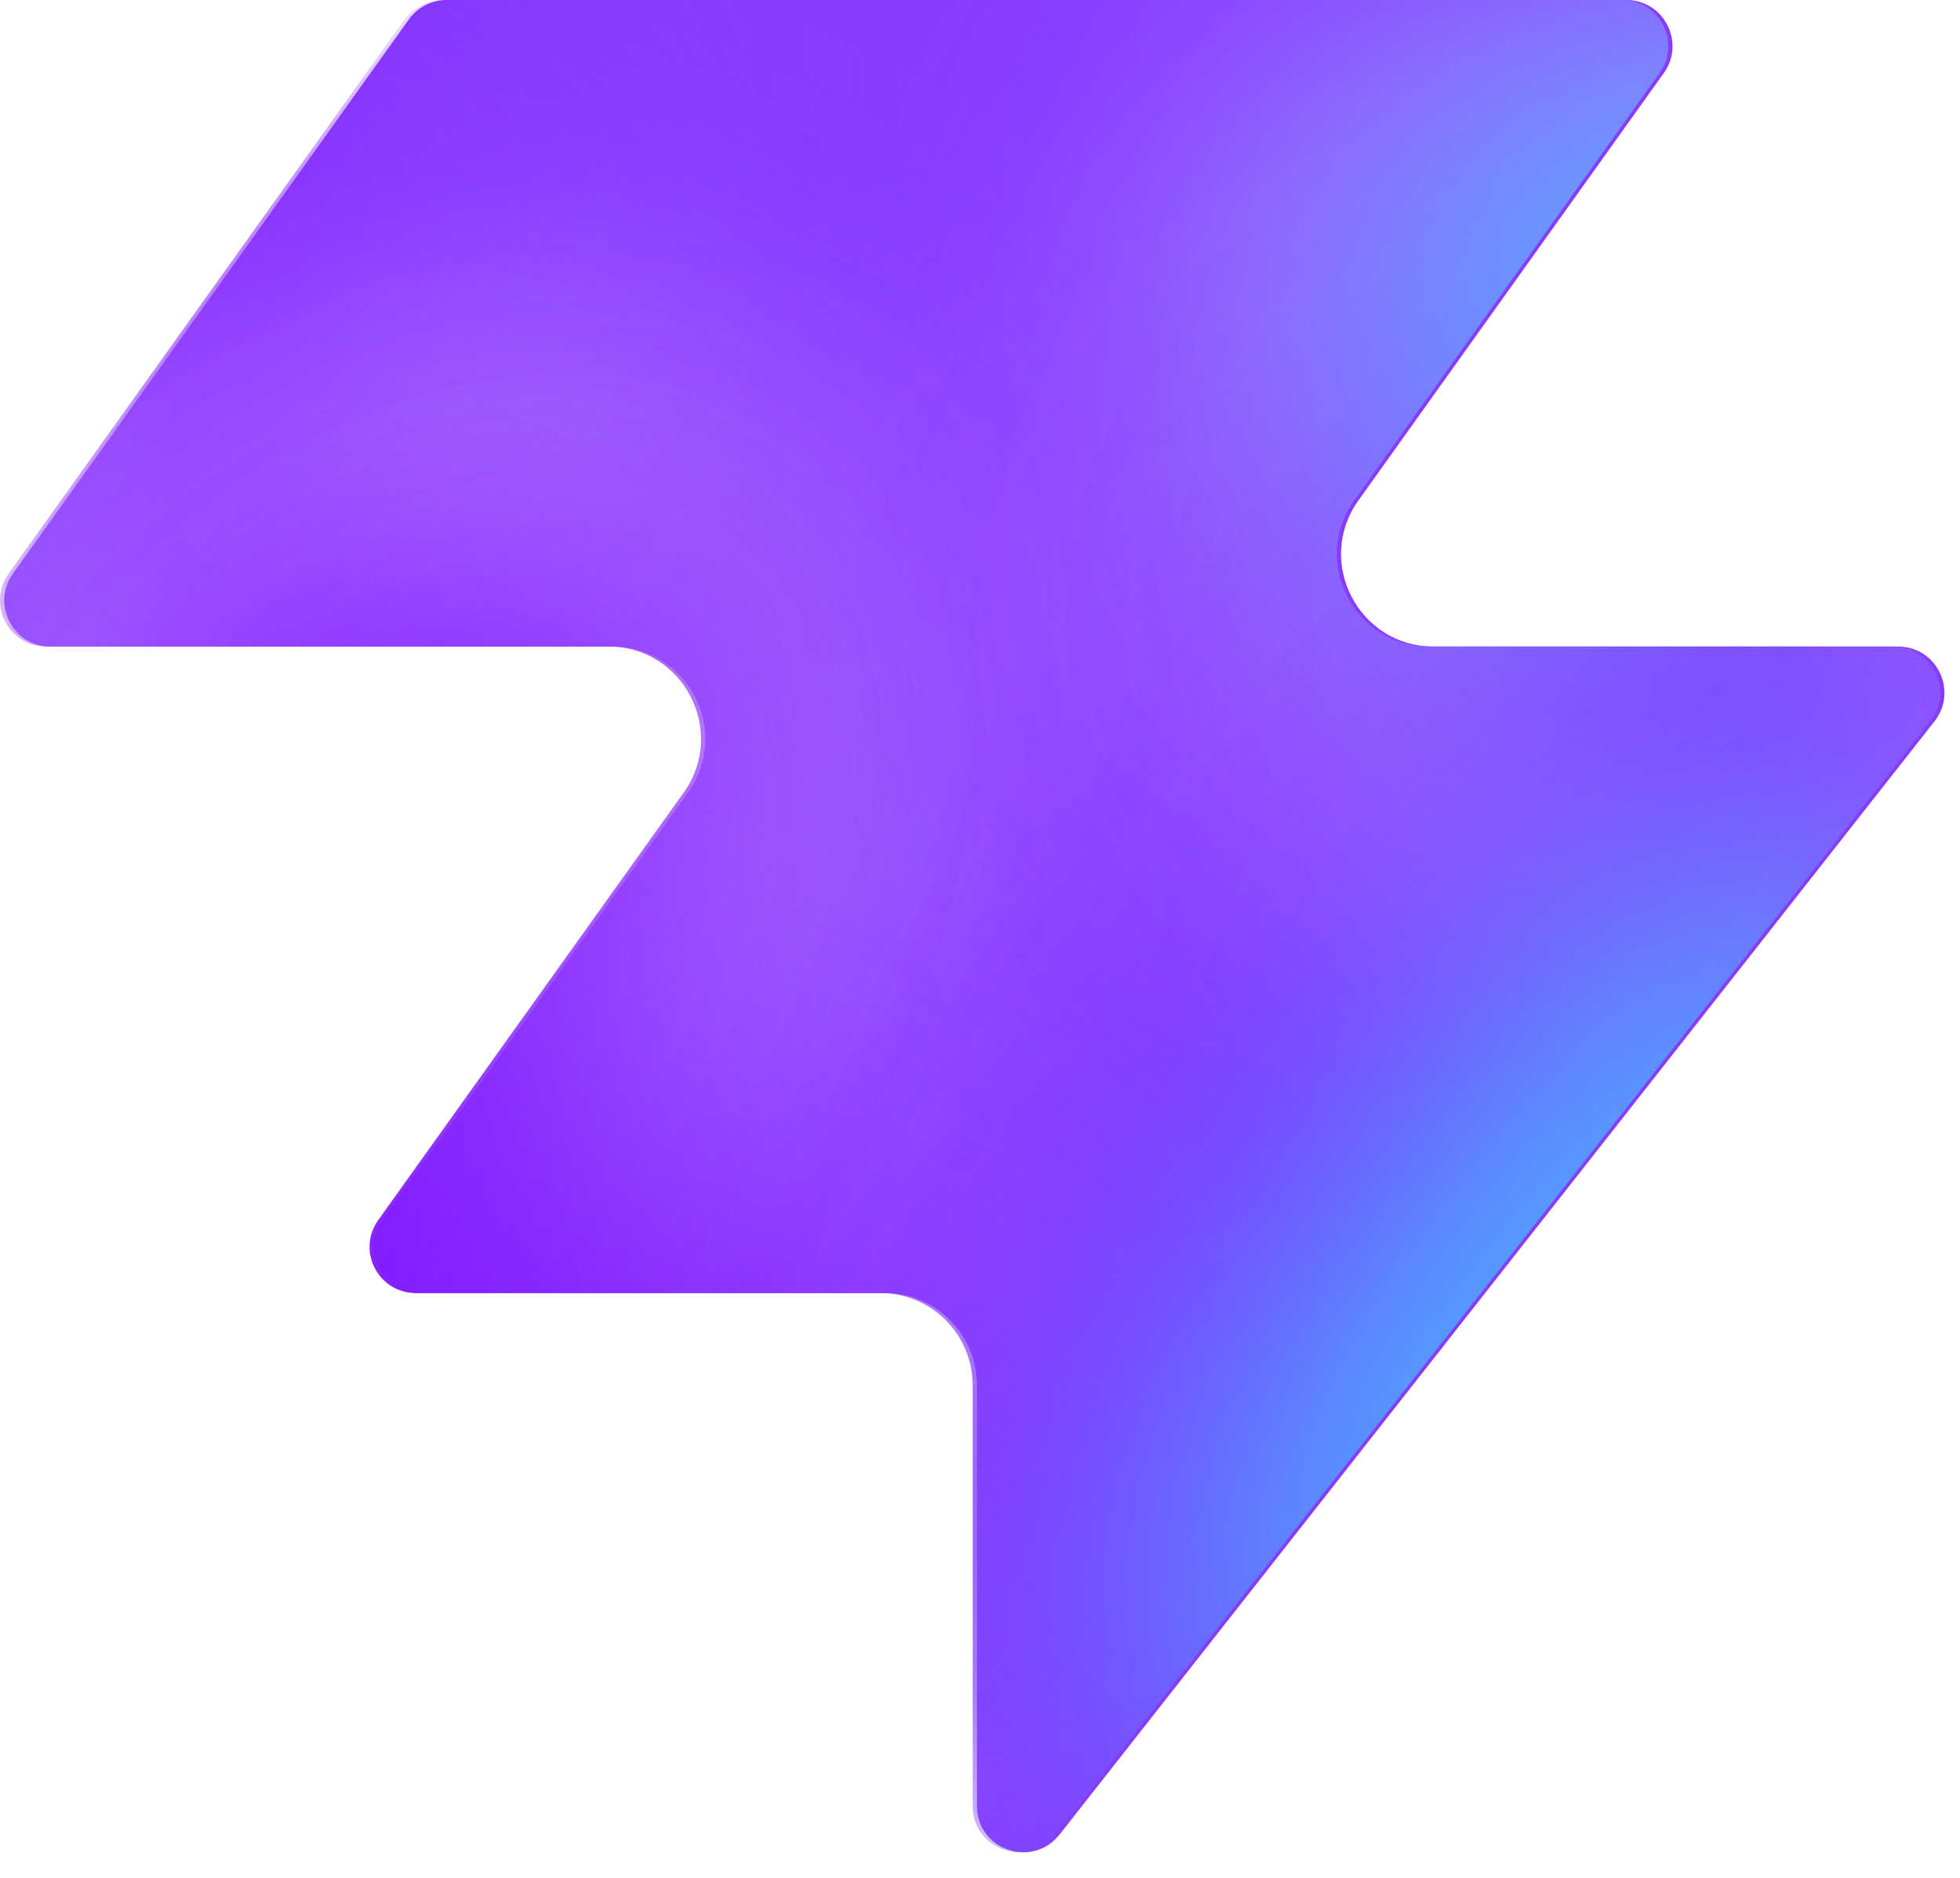
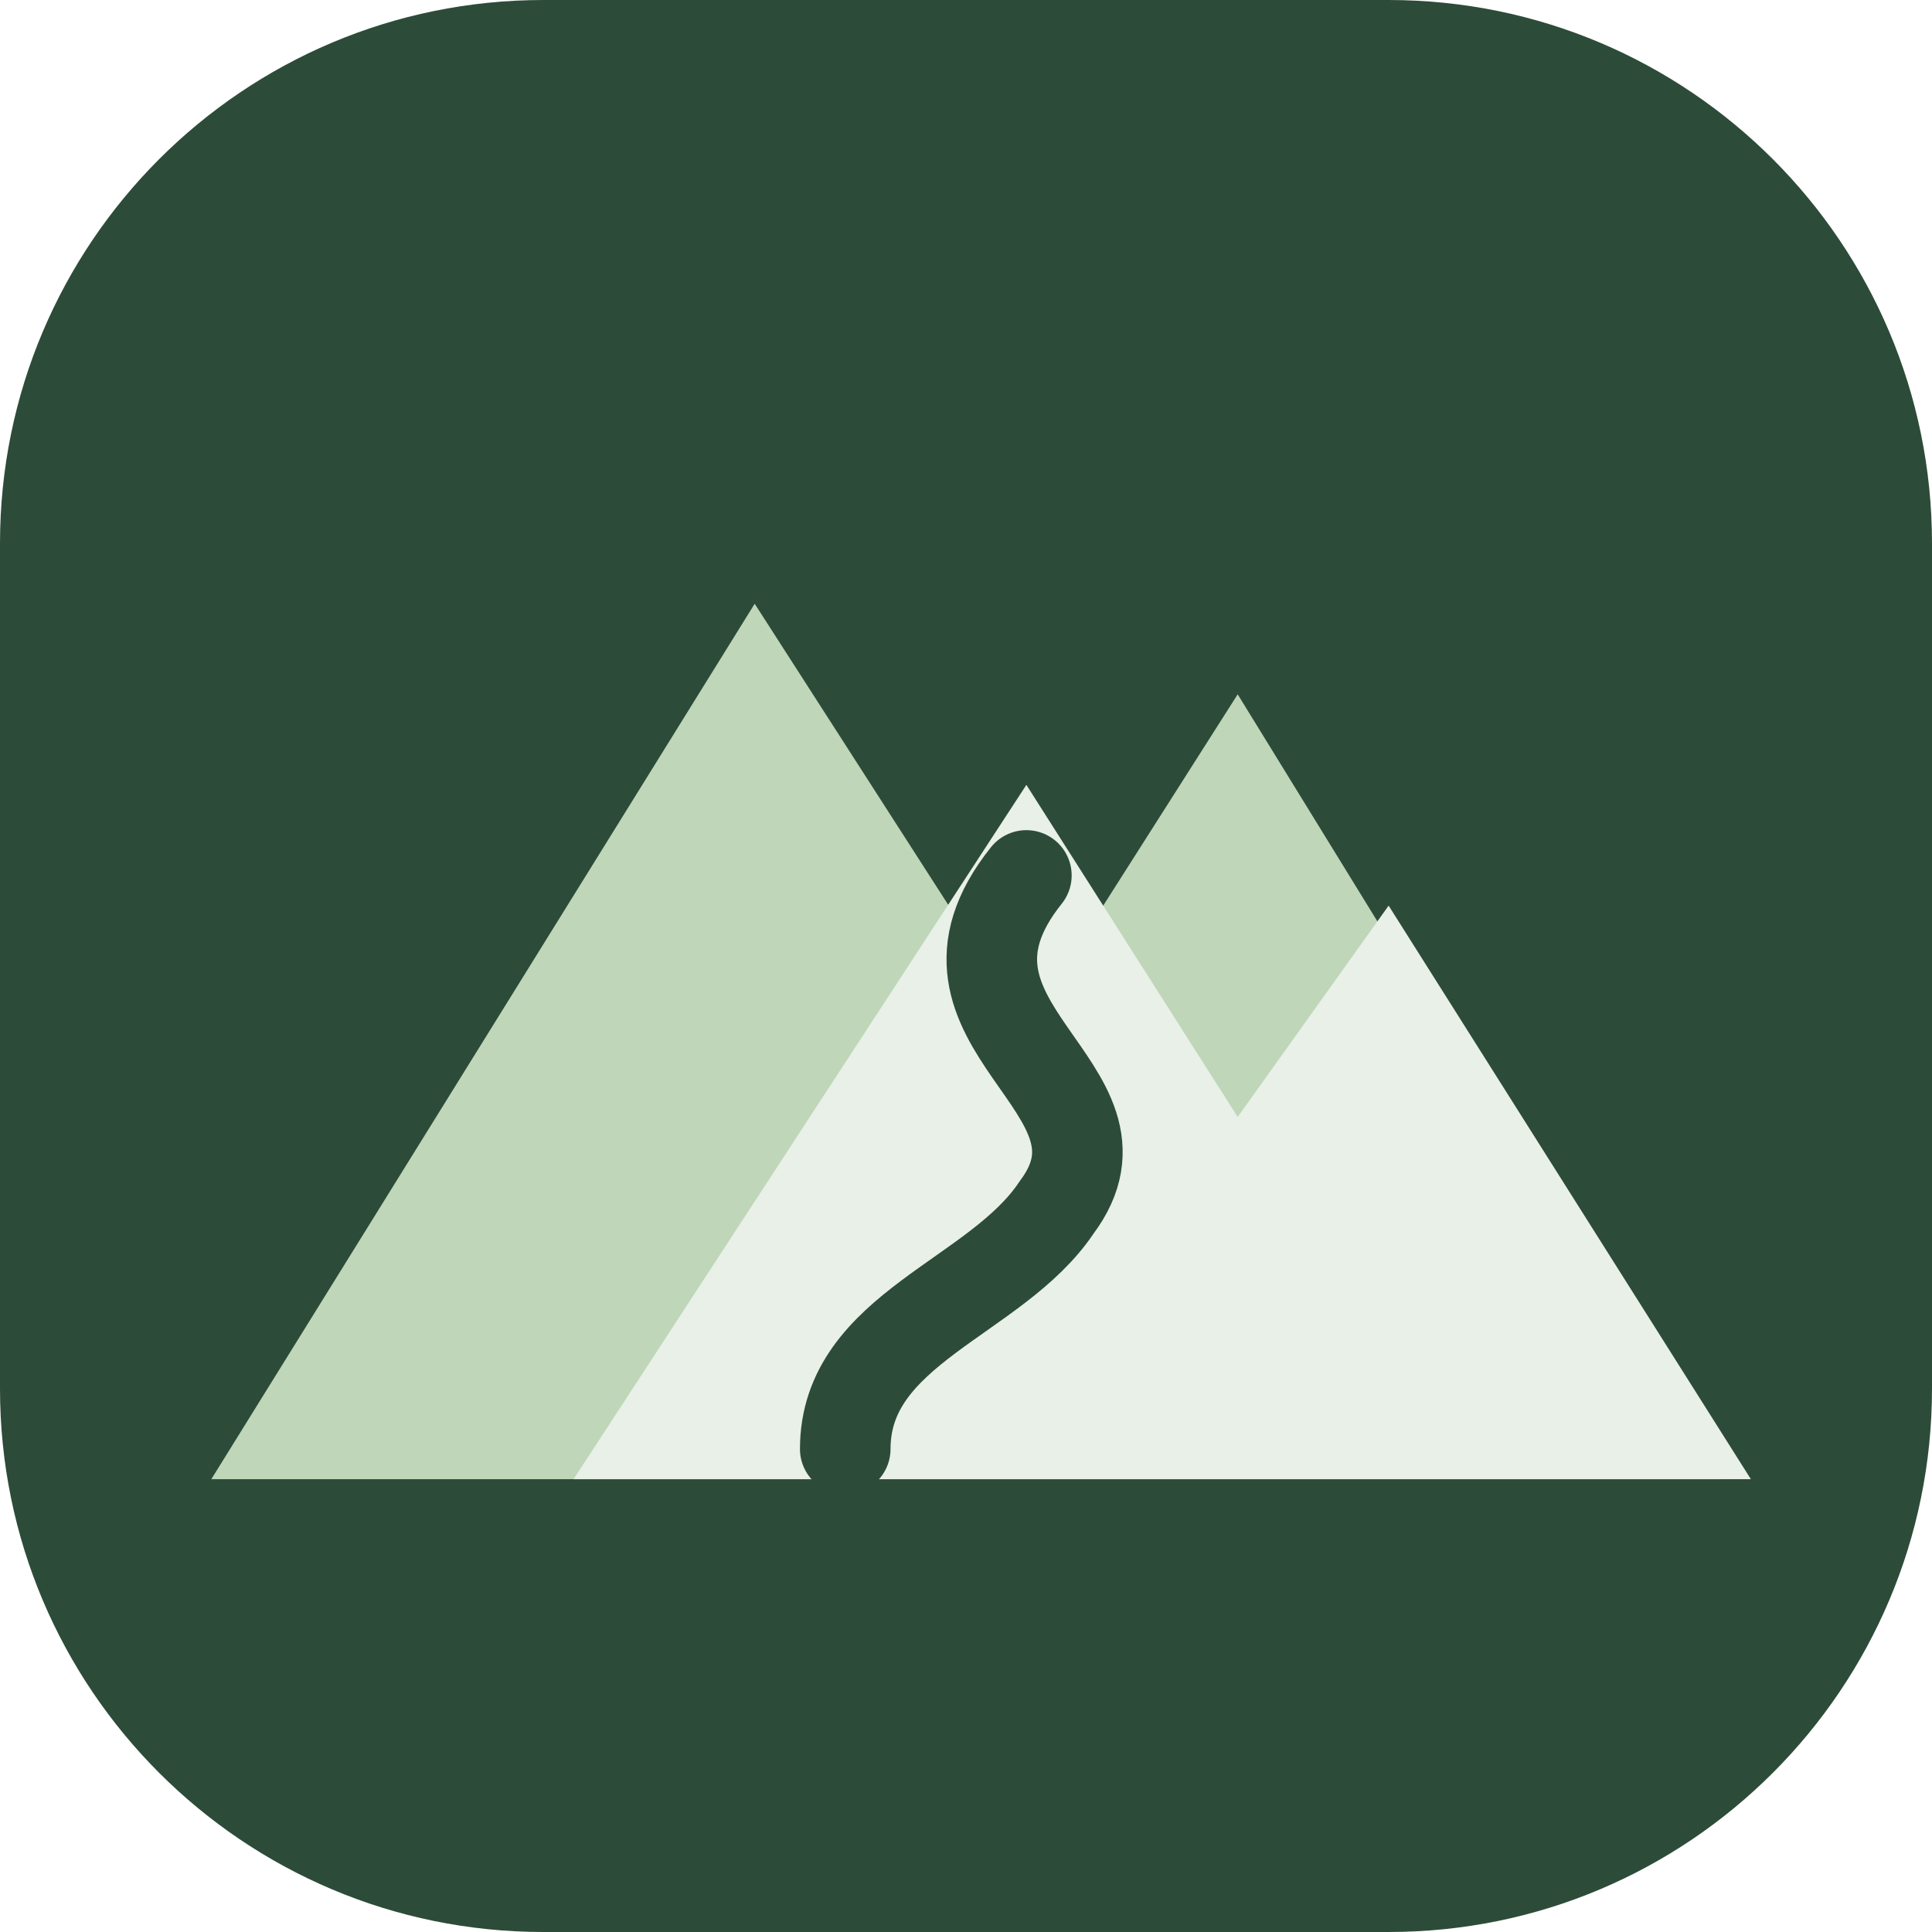
- <svg xmlns="http://www.w3.org/2000/svg" width="48" height="46" fill="none" viewBox="0 0 48 46">
-   <path fill="#863bff" d="M25.946 44.938c-.664.845-2.021.375-2.021-.698V33.937a2.26 2.26 0 0 0-2.262-2.262H10.287c-.92 0-1.456-1.04-.92-1.788l7.48-10.471c1.07-1.497 0-3.578-1.842-3.578H1.237c-.92 0-1.456-1.04-.92-1.788L10.013.474c.214-.297.556-.474.92-.474h28.894c.92 0 1.456 1.04.92 1.788l-7.48 10.471c-1.07 1.498 0 3.579 1.842 3.579h11.377c.943 0 1.473 1.088.89 1.83L25.947 44.94z" style="fill:#863bff;fill:color(display-p3 .525 .23 1);fill-opacity:1" />
-   <mask id="a" width="48" height="46" x="0" y="0" maskUnits="userSpaceOnUse" style="mask-type:alpha">
-     <path fill="#000" d="M25.842 44.938c-.664.844-2.021.375-2.021-.698V33.937a2.26 2.26 0 0 0-2.262-2.262H10.183c-.92 0-1.456-1.04-.92-1.788l7.48-10.471c1.07-1.498 0-3.579-1.842-3.579H1.133c-.92 0-1.456-1.04-.92-1.787L9.91.473c.214-.297.556-.474.92-.474h28.894c.92 0 1.456 1.04.92 1.788l-7.48 10.471c-1.07 1.498 0 3.578 1.842 3.578h11.377c.943 0 1.473 1.088.89 1.832L25.843 44.94z" style="fill:#000;fill-opacity:1" />
-   </mask>
-   <g mask="url(#a)">
-     <g filter="url(#b)">
-       <ellipse cx="5.508" cy="14.704" fill="#ede6ff" rx="5.508" ry="14.704" style="fill:#ede6ff;fill:color(display-p3 .927 .903 1);fill-opacity:1" transform="matrix(.00324 1 1 -.00324 -4.47 31.516)" />
-     </g>
-     <g filter="url(#c)">
-       <ellipse cx="10.399" cy="29.851" fill="#ede6ff" rx="10.399" ry="29.851" style="fill:#ede6ff;fill:color(display-p3 .927 .903 1);fill-opacity:1" transform="matrix(.00324 1 1 -.00324 -39.328 7.883)" />
-     </g>
-     <g filter="url(#d)">
-       <ellipse cx="5.508" cy="30.487" fill="#7e14ff" rx="5.508" ry="30.487" style="fill:#7e14ff;fill:color(display-p3 .492 .077 1);fill-opacity:1" transform="rotate(89.814 -25.913 -14.639)scale(1 -1)" />
-     </g>
-     <g filter="url(#e)">
-       <ellipse cx="5.508" cy="30.599" fill="#7e14ff" rx="5.508" ry="30.599" style="fill:#7e14ff;fill:color(display-p3 .492 .077 1);fill-opacity:1" transform="rotate(89.814 -32.644 -3.334)scale(1 -1)" />
-     </g>
-     <g filter="url(#f)">
-       <ellipse cx="5.508" cy="30.599" fill="#7e14ff" rx="5.508" ry="30.599" style="fill:#7e14ff;fill:color(display-p3 .492 .077 1);fill-opacity:1" transform="matrix(.00324 1 1 -.00324 -34.34 30.47)" />
-     </g>
-     <g filter="url(#g)">
-       <ellipse cx="14.072" cy="22.078" fill="#ede6ff" rx="14.072" ry="22.078" style="fill:#ede6ff;fill:color(display-p3 .927 .903 1);fill-opacity:1" transform="rotate(93.35 24.506 48.493)scale(-1 1)" />
-     </g>
-     <g filter="url(#h)">
-       <ellipse cx="3.47" cy="21.501" fill="#7e14ff" rx="3.47" ry="21.501" style="fill:#7e14ff;fill:color(display-p3 .492 .077 1);fill-opacity:1" transform="rotate(89.009 28.708 47.59)scale(-1 1)" />
-     </g>
-     <g filter="url(#i)">
-       <ellipse cx="3.47" cy="21.501" fill="#7e14ff" rx="3.47" ry="21.501" style="fill:#7e14ff;fill:color(display-p3 .492 .077 1);fill-opacity:1" transform="rotate(89.009 28.708 47.59)scale(-1 1)" />
-     </g>
-     <g filter="url(#j)">
-       <ellipse cx=".387" cy="8.972" fill="#7e14ff" rx="4.407" ry="29.108" style="fill:#7e14ff;fill:color(display-p3 .492 .077 1);fill-opacity:1" transform="rotate(39.51 .387 8.972)" />
-     </g>
-     <g filter="url(#k)">
-       <ellipse cx="47.523" cy="-6.092" fill="#7e14ff" rx="4.407" ry="29.108" style="fill:#7e14ff;fill:color(display-p3 .492 .077 1);fill-opacity:1" transform="rotate(37.892 47.523 -6.092)" />
-     </g>
-     <g filter="url(#l)">
-       <ellipse cx="41.412" cy="6.333" fill="#47bfff" rx="5.971" ry="9.665" style="fill:#47bfff;fill:color(display-p3 .28 .748 1);fill-opacity:1" transform="rotate(37.892 41.412 6.333)" />
-     </g>
-     <g filter="url(#m)">
-       <ellipse cx="-1.879" cy="38.332" fill="#7e14ff" rx="4.407" ry="29.108" style="fill:#7e14ff;fill:color(display-p3 .492 .077 1);fill-opacity:1" transform="rotate(37.892 -1.88 38.332)" />
-     </g>
-     <g filter="url(#n)">
-       <ellipse cx="-1.879" cy="38.332" fill="#7e14ff" rx="4.407" ry="29.108" style="fill:#7e14ff;fill:color(display-p3 .492 .077 1);fill-opacity:1" transform="rotate(37.892 -1.88 38.332)" />
-     </g>
-     <g filter="url(#o)">
-       <ellipse cx="35.651" cy="29.907" fill="#7e14ff" rx="4.407" ry="29.108" style="fill:#7e14ff;fill:color(display-p3 .492 .077 1);fill-opacity:1" transform="rotate(37.892 35.651 29.907)" />
-     </g>
-     <g filter="url(#p)">
-       <ellipse cx="38.418" cy="32.4" fill="#47bfff" rx="5.971" ry="15.297" style="fill:#47bfff;fill:color(display-p3 .28 .748 1);fill-opacity:1" transform="rotate(37.892 38.418 32.4)" />
-     </g>
-   </g>
-   <defs>
-     <filter id="b" width="60.045" height="41.654" x="-19.77" y="16.149" color-interpolation-filters="sRGB" filterUnits="userSpaceOnUse">
-       <feFlood flood-opacity="0" result="BackgroundImageFix" />
-       <feBlend in="SourceGraphic" in2="BackgroundImageFix" result="shape" />
-       <feGaussianBlur result="effect1_foregroundBlur_2002_17158" stdDeviation="7.659" />
-     </filter>
-     <filter id="c" width="90.34" height="51.437" x="-54.613" y="-7.533" color-interpolation-filters="sRGB" filterUnits="userSpaceOnUse">
-       <feFlood flood-opacity="0" result="BackgroundImageFix" />
-       <feBlend in="SourceGraphic" in2="BackgroundImageFix" result="shape" />
-       <feGaussianBlur result="effect1_foregroundBlur_2002_17158" stdDeviation="7.659" />
-     </filter>
-     <filter id="d" width="79.355" height="29.4" x="-49.64" y="2.03" color-interpolation-filters="sRGB" filterUnits="userSpaceOnUse">
-       <feFlood flood-opacity="0" result="BackgroundImageFix" />
-       <feBlend in="SourceGraphic" in2="BackgroundImageFix" result="shape" />
-       <feGaussianBlur result="effect1_foregroundBlur_2002_17158" stdDeviation="4.596" />
-     </filter>
-     <filter id="e" width="79.579" height="29.4" x="-45.045" y="20.029" color-interpolation-filters="sRGB" filterUnits="userSpaceOnUse">
-       <feFlood flood-opacity="0" result="BackgroundImageFix" />
-       <feBlend in="SourceGraphic" in2="BackgroundImageFix" result="shape" />
-       <feGaussianBlur result="effect1_foregroundBlur_2002_17158" stdDeviation="4.596" />
-     </filter>
-     <filter id="f" width="79.579" height="29.4" x="-43.513" y="21.178" color-interpolation-filters="sRGB" filterUnits="userSpaceOnUse">
-       <feFlood flood-opacity="0" result="BackgroundImageFix" />
-       <feBlend in="SourceGraphic" in2="BackgroundImageFix" result="shape" />
-       <feGaussianBlur result="effect1_foregroundBlur_2002_17158" stdDeviation="4.596" />
-     </filter>
-     <filter id="g" width="74.749" height="58.852" x="15.756" y="-17.901" color-interpolation-filters="sRGB" filterUnits="userSpaceOnUse">
-       <feFlood flood-opacity="0" result="BackgroundImageFix" />
-       <feBlend in="SourceGraphic" in2="BackgroundImageFix" result="shape" />
-       <feGaussianBlur result="effect1_foregroundBlur_2002_17158" stdDeviation="7.659" />
-     </filter>
-     <filter id="h" width="61.377" height="25.362" x="23.548" y="2.284" color-interpolation-filters="sRGB" filterUnits="userSpaceOnUse">
-       <feFlood flood-opacity="0" result="BackgroundImageFix" />
-       <feBlend in="SourceGraphic" in2="BackgroundImageFix" result="shape" />
-       <feGaussianBlur result="effect1_foregroundBlur_2002_17158" stdDeviation="4.596" />
-     </filter>
-     <filter id="i" width="61.377" height="25.362" x="23.548" y="2.284" color-interpolation-filters="sRGB" filterUnits="userSpaceOnUse">
-       <feFlood flood-opacity="0" result="BackgroundImageFix" />
-       <feBlend in="SourceGraphic" in2="BackgroundImageFix" result="shape" />
-       <feGaussianBlur result="effect1_foregroundBlur_2002_17158" stdDeviation="4.596" />
-     </filter>
-     <filter id="j" width="56.045" height="63.649" x="-27.636" y="-22.853" color-interpolation-filters="sRGB" filterUnits="userSpaceOnUse">
-       <feFlood flood-opacity="0" result="BackgroundImageFix" />
-       <feBlend in="SourceGraphic" in2="BackgroundImageFix" result="shape" />
-       <feGaussianBlur result="effect1_foregroundBlur_2002_17158" stdDeviation="4.596" />
-     </filter>
-     <filter id="k" width="54.814" height="64.646" x="20.116" y="-38.415" color-interpolation-filters="sRGB" filterUnits="userSpaceOnUse">
-       <feFlood flood-opacity="0" result="BackgroundImageFix" />
-       <feBlend in="SourceGraphic" in2="BackgroundImageFix" result="shape" />
-       <feGaussianBlur result="effect1_foregroundBlur_2002_17158" stdDeviation="4.596" />
-     </filter>
-     <filter id="l" width="33.541" height="35.313" x="24.641" y="-11.323" color-interpolation-filters="sRGB" filterUnits="userSpaceOnUse">
-       <feFlood flood-opacity="0" result="BackgroundImageFix" />
-       <feBlend in="SourceGraphic" in2="BackgroundImageFix" result="shape" />
-       <feGaussianBlur result="effect1_foregroundBlur_2002_17158" stdDeviation="4.596" />
-     </filter>
-     <filter id="m" width="54.814" height="64.646" x="-29.286" y="6.009" color-interpolation-filters="sRGB" filterUnits="userSpaceOnUse">
-       <feFlood flood-opacity="0" result="BackgroundImageFix" />
-       <feBlend in="SourceGraphic" in2="BackgroundImageFix" result="shape" />
-       <feGaussianBlur result="effect1_foregroundBlur_2002_17158" stdDeviation="4.596" />
-     </filter>
-     <filter id="n" width="54.814" height="64.646" x="-29.286" y="6.009" color-interpolation-filters="sRGB" filterUnits="userSpaceOnUse">
-       <feFlood flood-opacity="0" result="BackgroundImageFix" />
-       <feBlend in="SourceGraphic" in2="BackgroundImageFix" result="shape" />
-       <feGaussianBlur result="effect1_foregroundBlur_2002_17158" stdDeviation="4.596" />
-     </filter>
-     <filter id="o" width="54.814" height="64.646" x="8.244" y="-2.416" color-interpolation-filters="sRGB" filterUnits="userSpaceOnUse">
-       <feFlood flood-opacity="0" result="BackgroundImageFix" />
-       <feBlend in="SourceGraphic" in2="BackgroundImageFix" result="shape" />
-       <feGaussianBlur result="effect1_foregroundBlur_2002_17158" stdDeviation="4.596" />
-     </filter>
-     <filter id="p" width="39.409" height="43.623" x="18.713" y="10.588" color-interpolation-filters="sRGB" filterUnits="userSpaceOnUse">
-       <feFlood flood-opacity="0" result="BackgroundImageFix" />
-       <feBlend in="SourceGraphic" in2="BackgroundImageFix" result="shape" />
-       <feGaussianBlur result="effect1_foregroundBlur_2002_17158" stdDeviation="4.596" />
-     </filter>
-   </defs>
+ <svg xmlns="http://www.w3.org/2000/svg" viewBox="0 0 64 64" fill="none">
+   <rect width="64" height="64" rx="18" fill="#2D4B39" />
+   <path d="M7 49 25 20l9 14 7-11 16 26H7Z" fill="#BFD6B8" />
+   <path d="m19 49 15-23 7 11 5-7 12 19H19Z" fill="#E8F0E8" />
+   <path d="M34 29c-4 5 4 7 1 11-2 3-7 4-7 8" stroke="#2D4B39" stroke-width="3" stroke-linecap="round" />
</svg>
